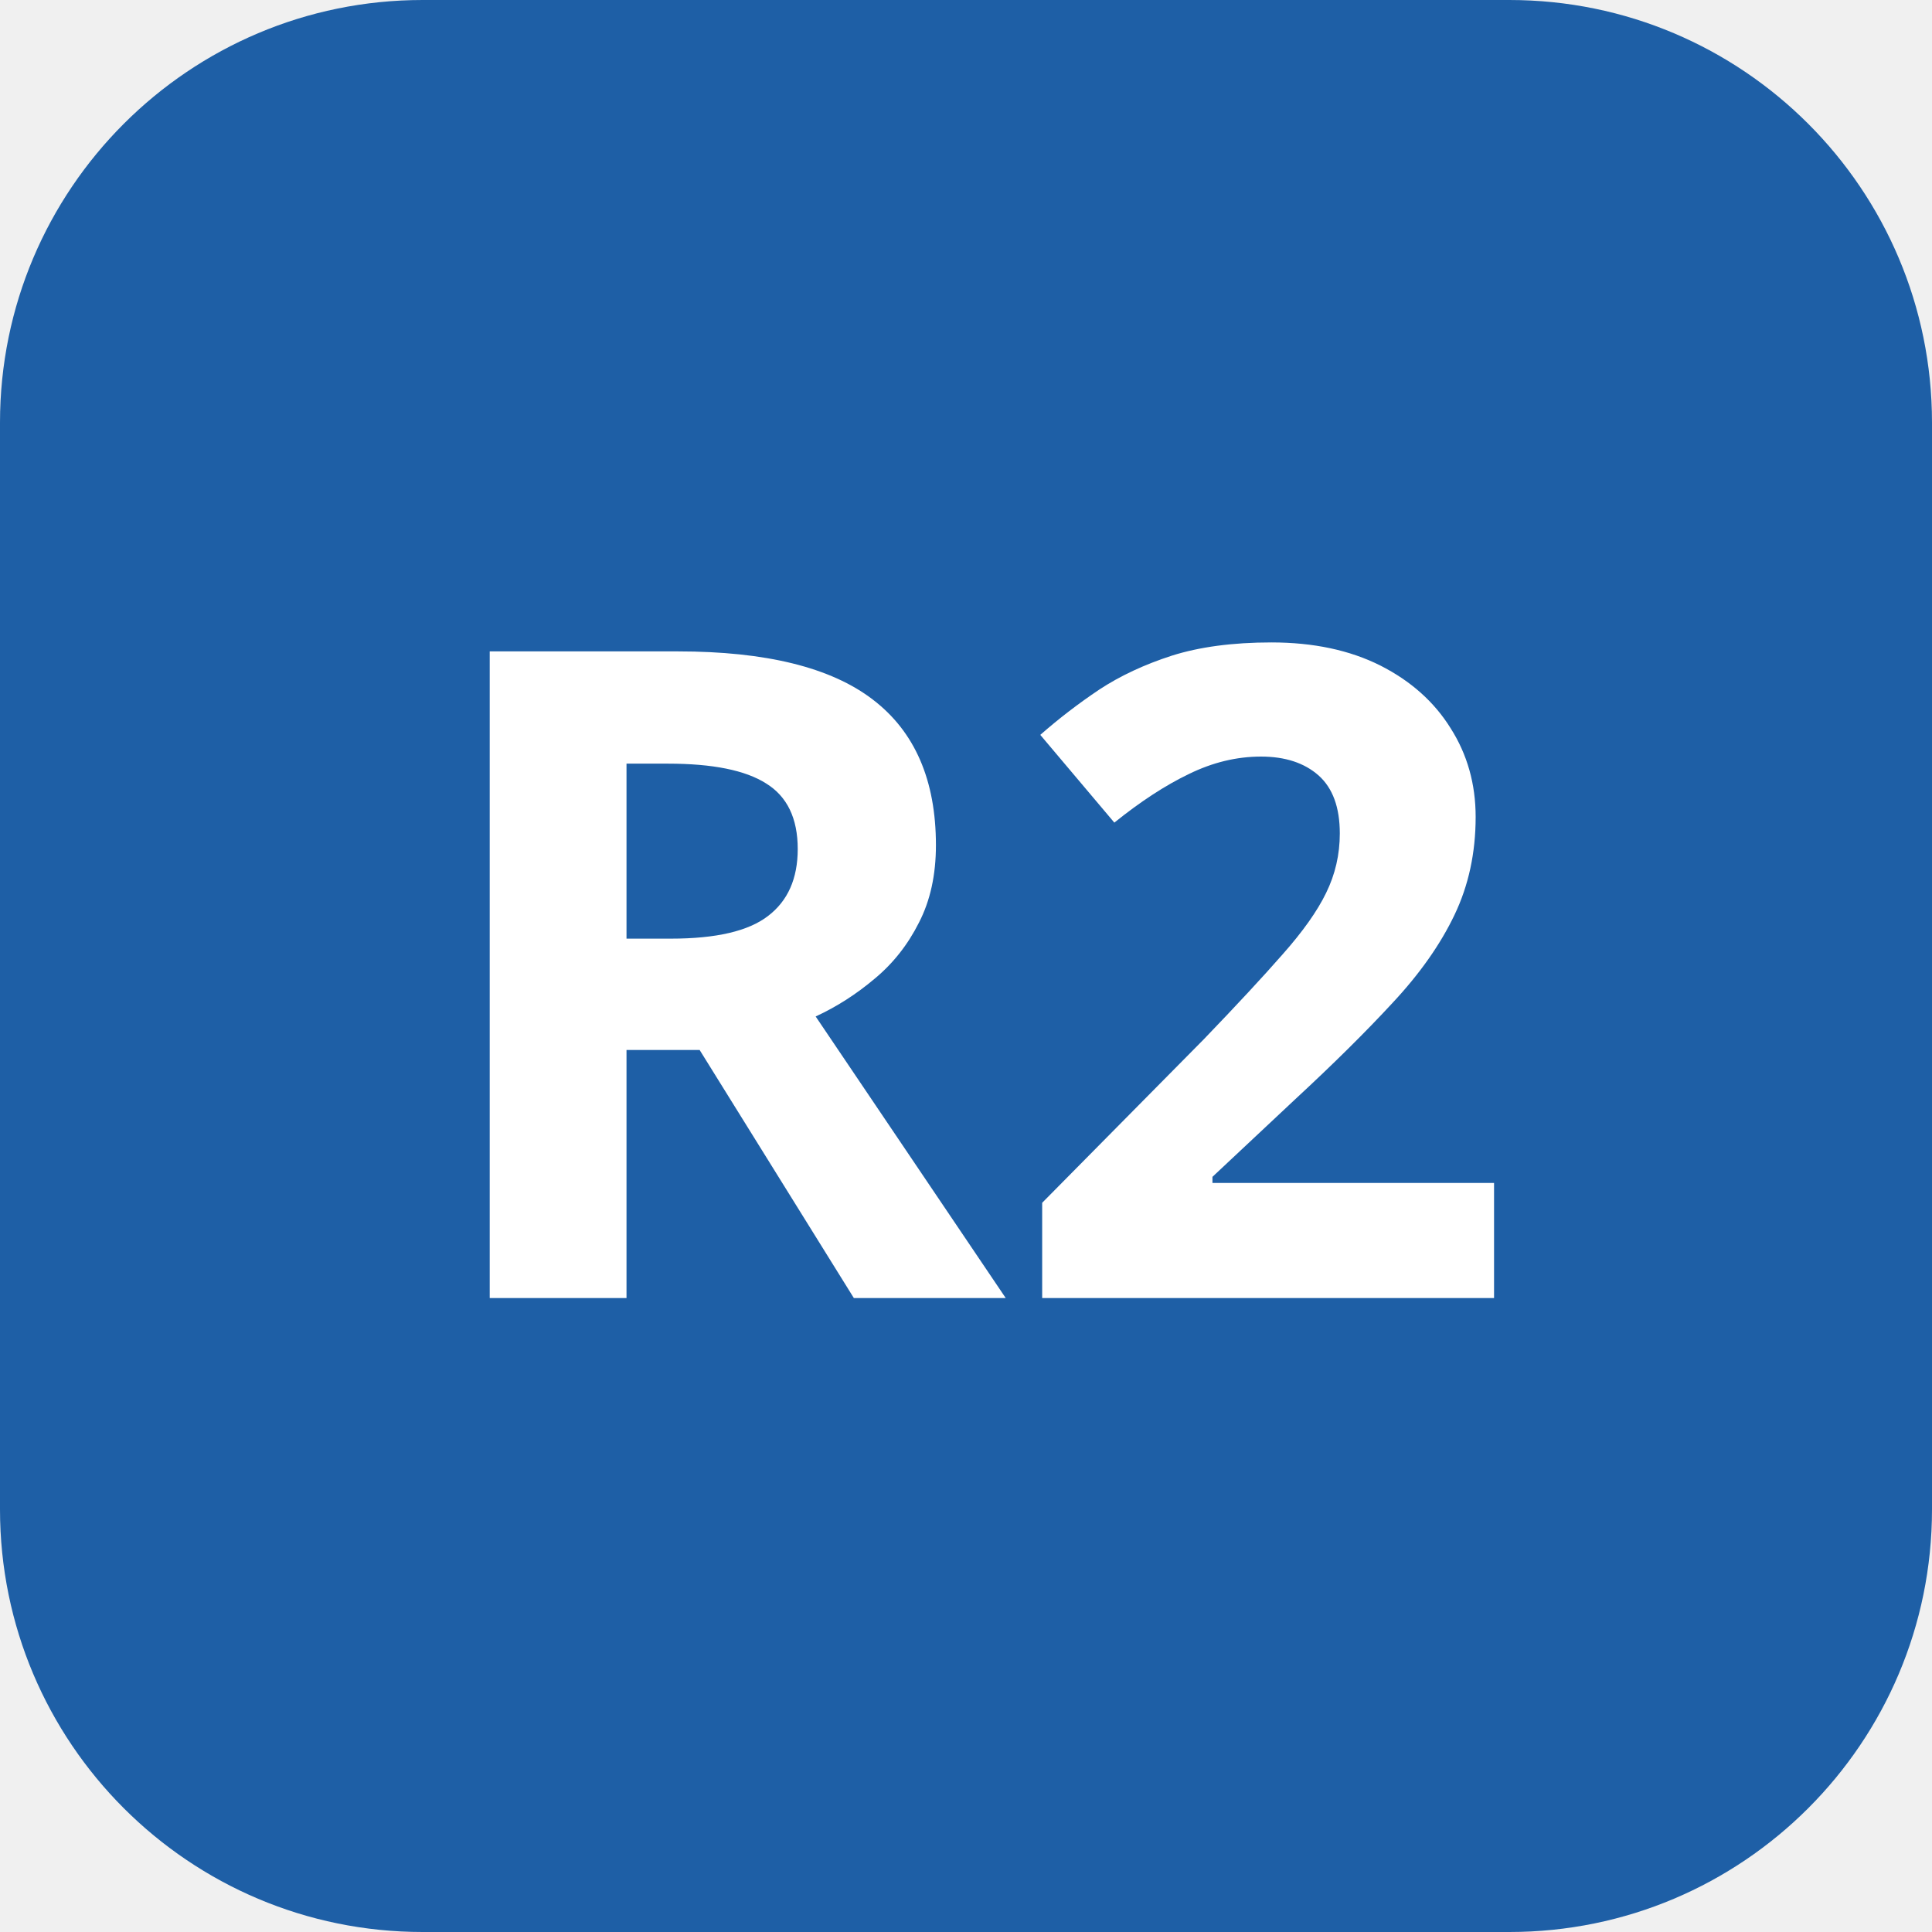
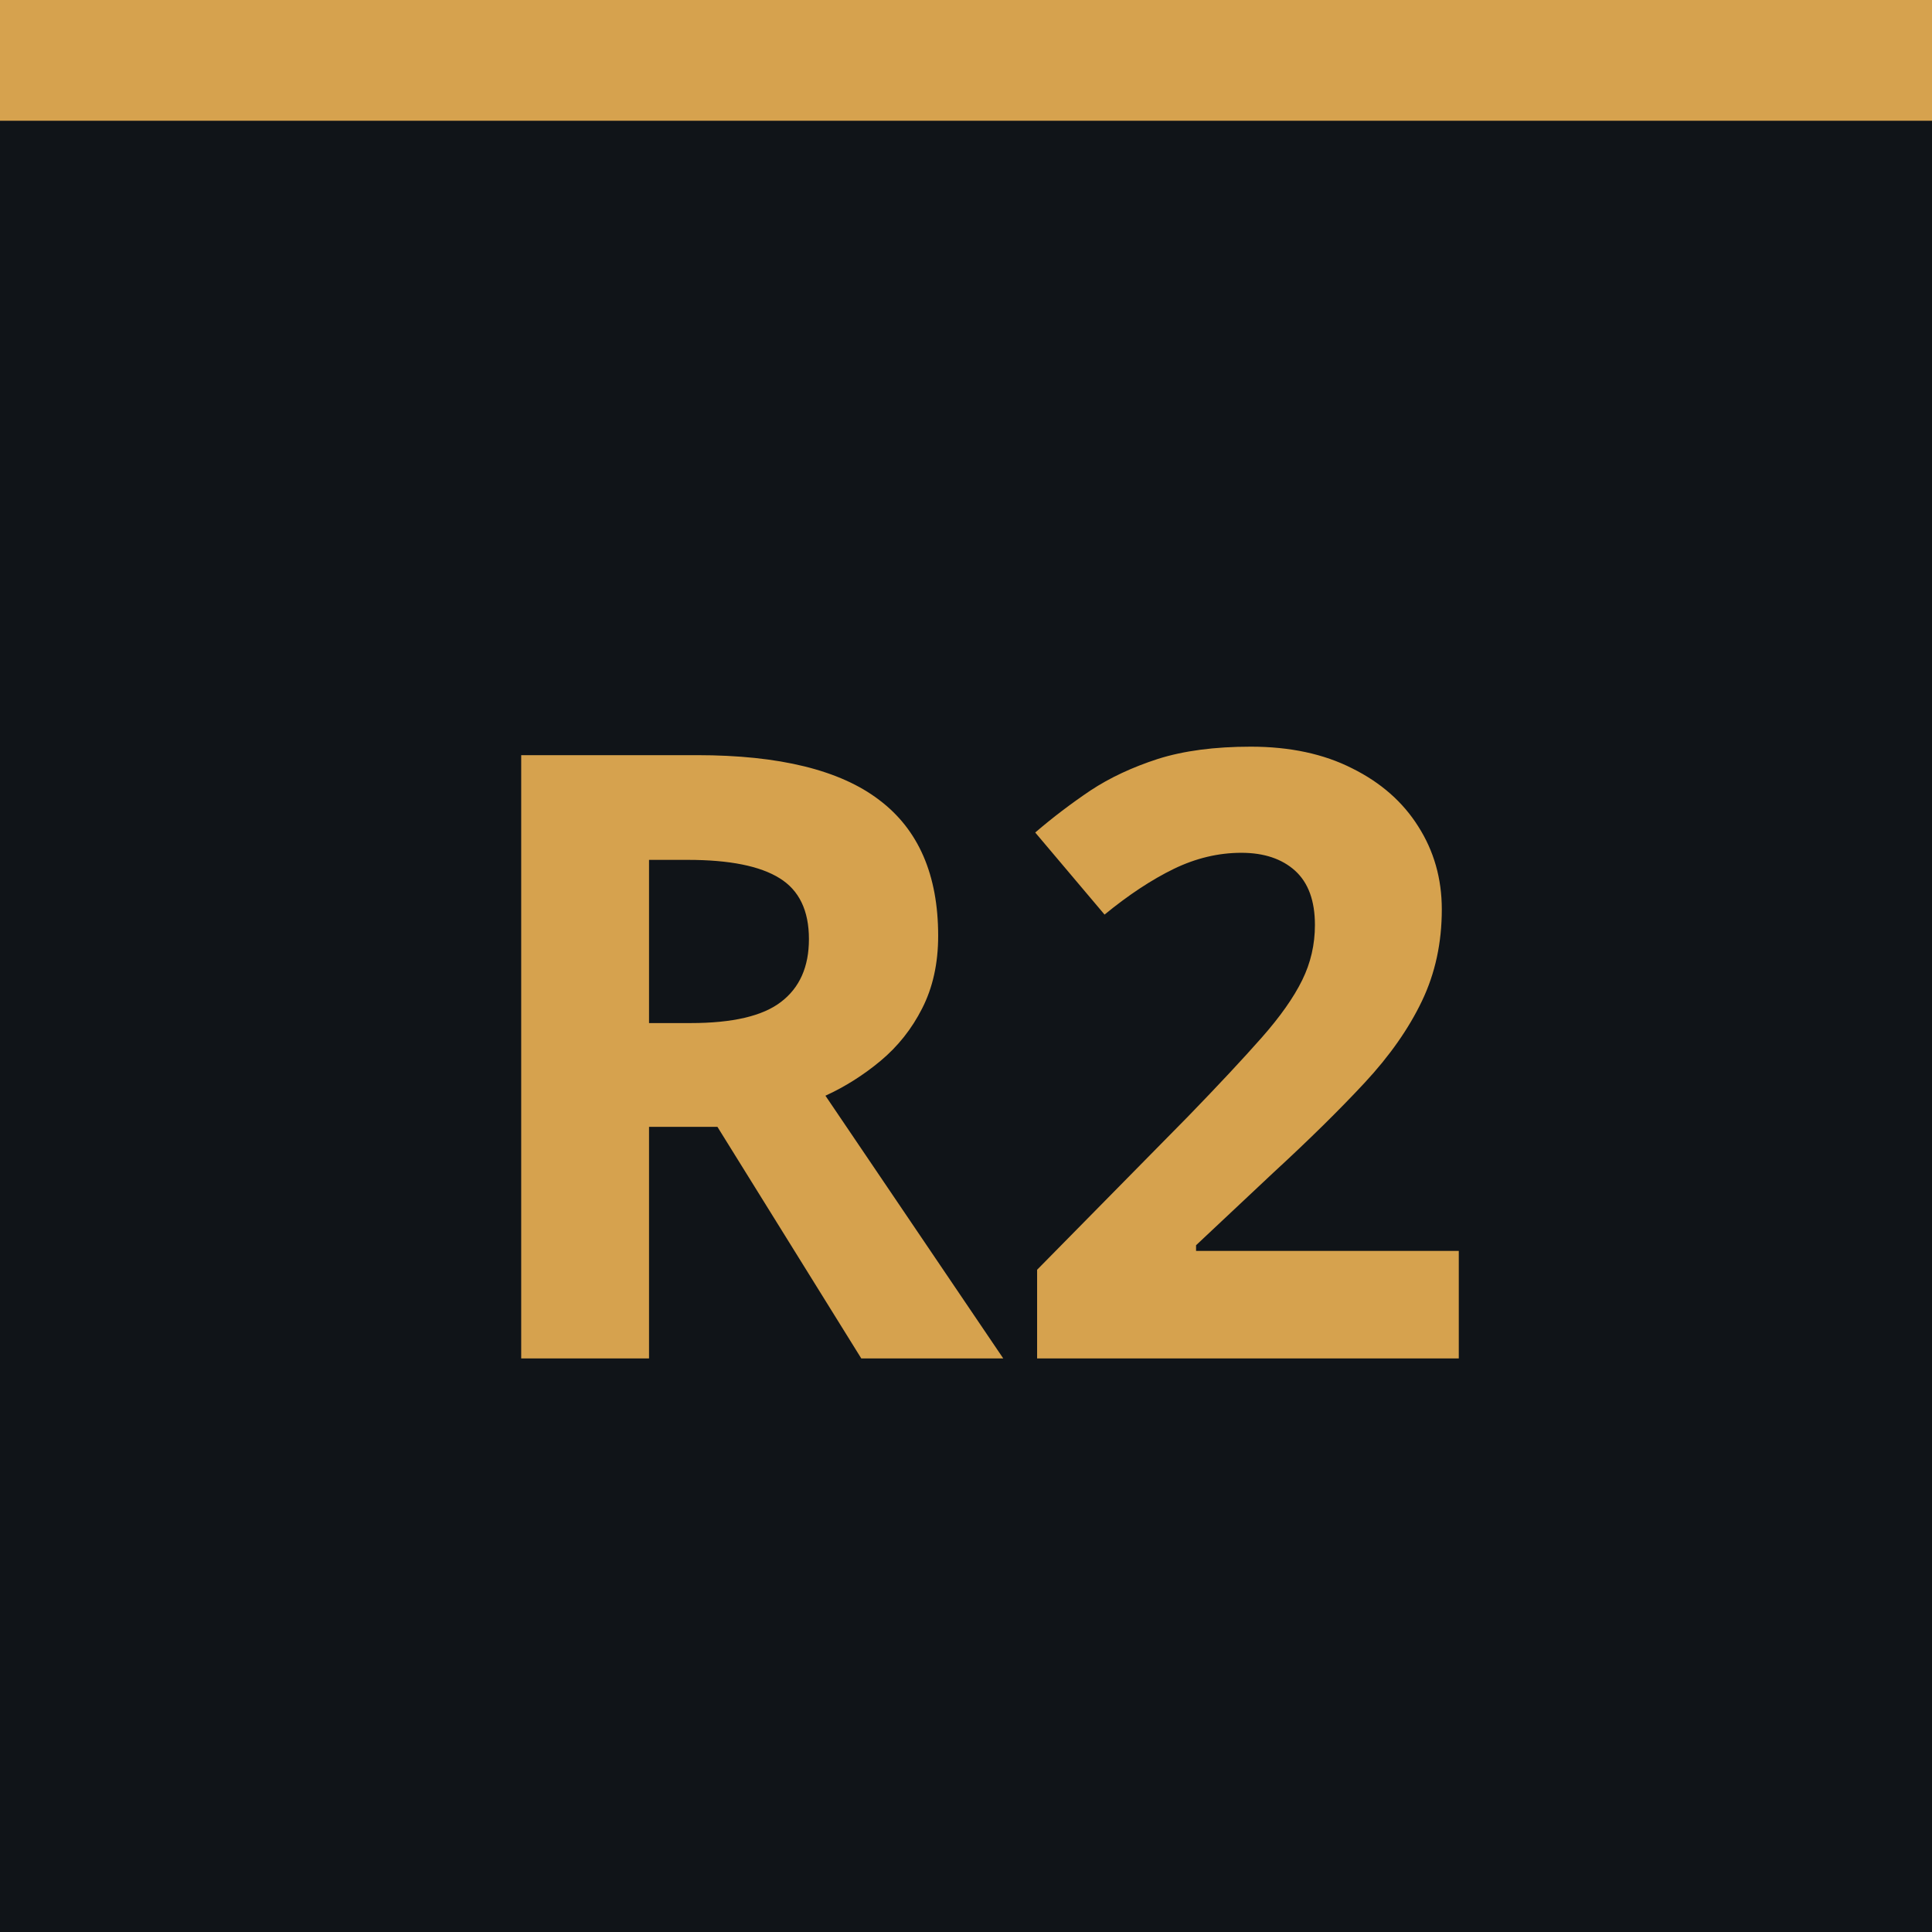
<svg xmlns="http://www.w3.org/2000/svg" viewBox="0 0 64 64">
-   <rect width="64" height="64" rx="14" fill="#1E5FA6" />
-   <text x="32" y="43" text-anchor="middle" font-family="Sora, system-ui, sans-serif" font-size="30" font-weight="600" fill="#ffffff">R2</text>
+   <rect width="64" height="64" fill="#101418" />
+   <rect x="0" y="0" width="64" height="4" fill="#D6A24E" />
+   <text x="32" y="45" text-anchor="middle" font-family="system-ui, sans-serif" font-size="28" font-weight="700" fill="#D6A24E">R2</text>
</svg>
